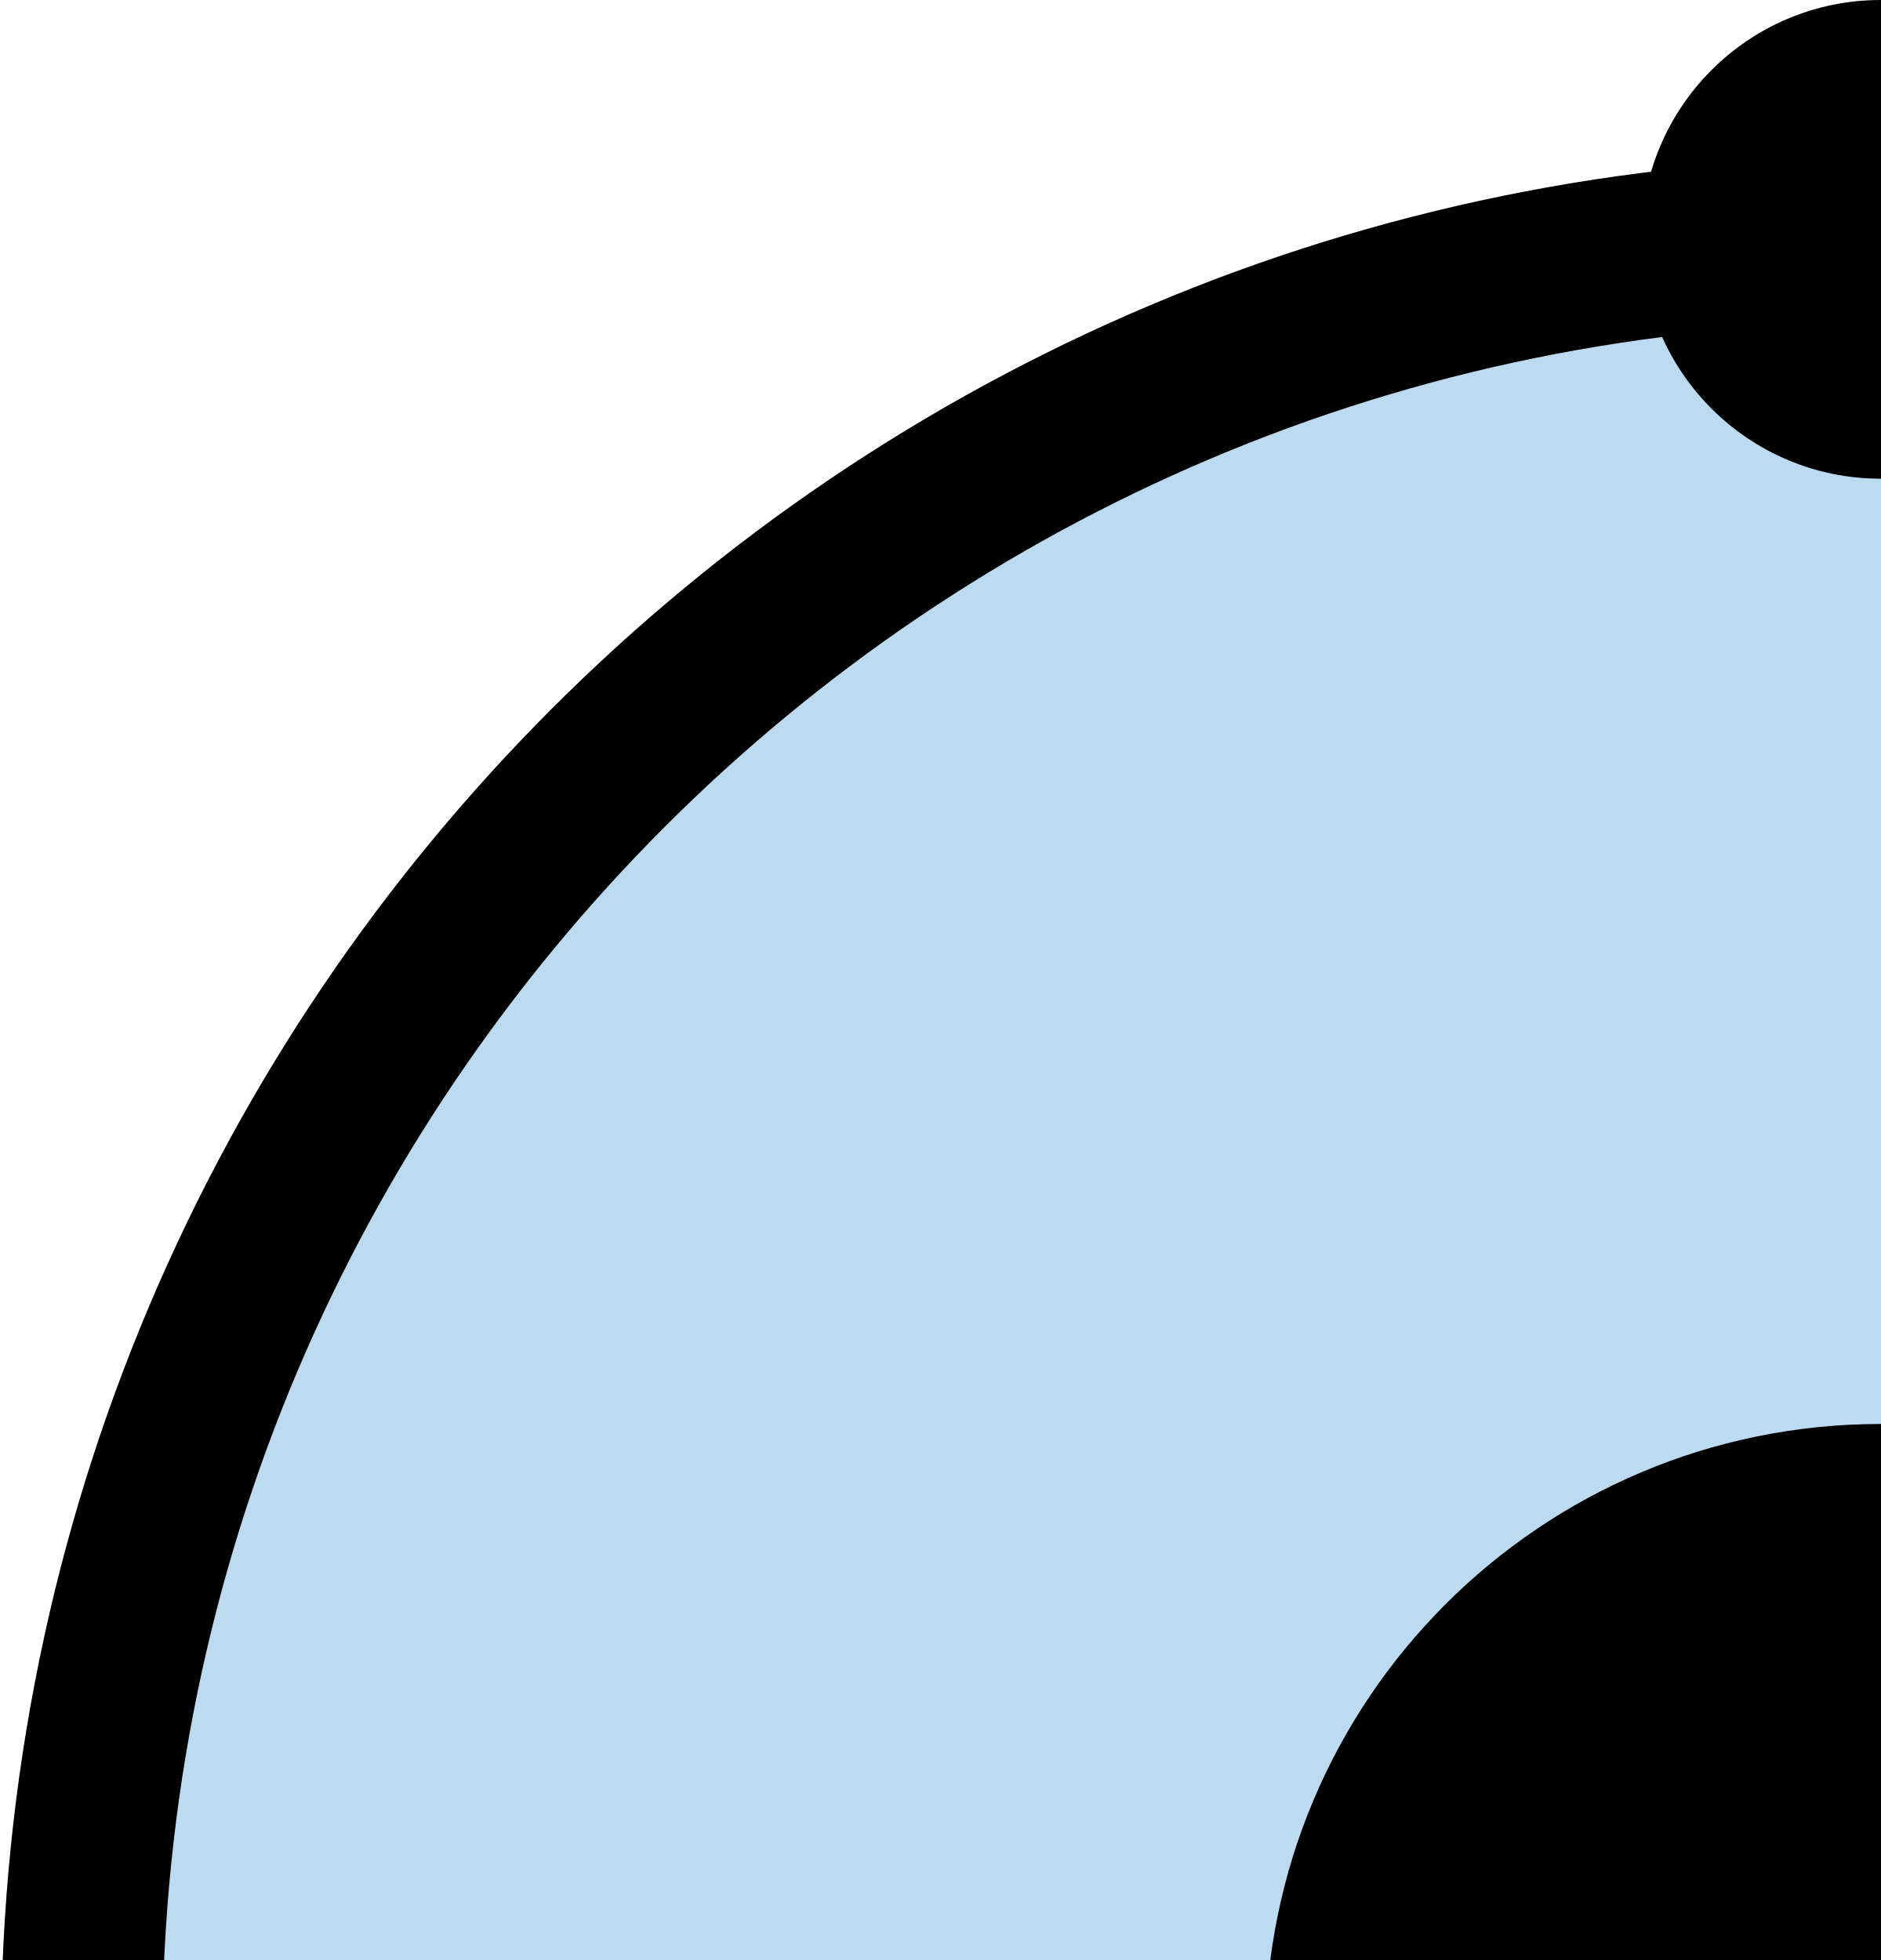
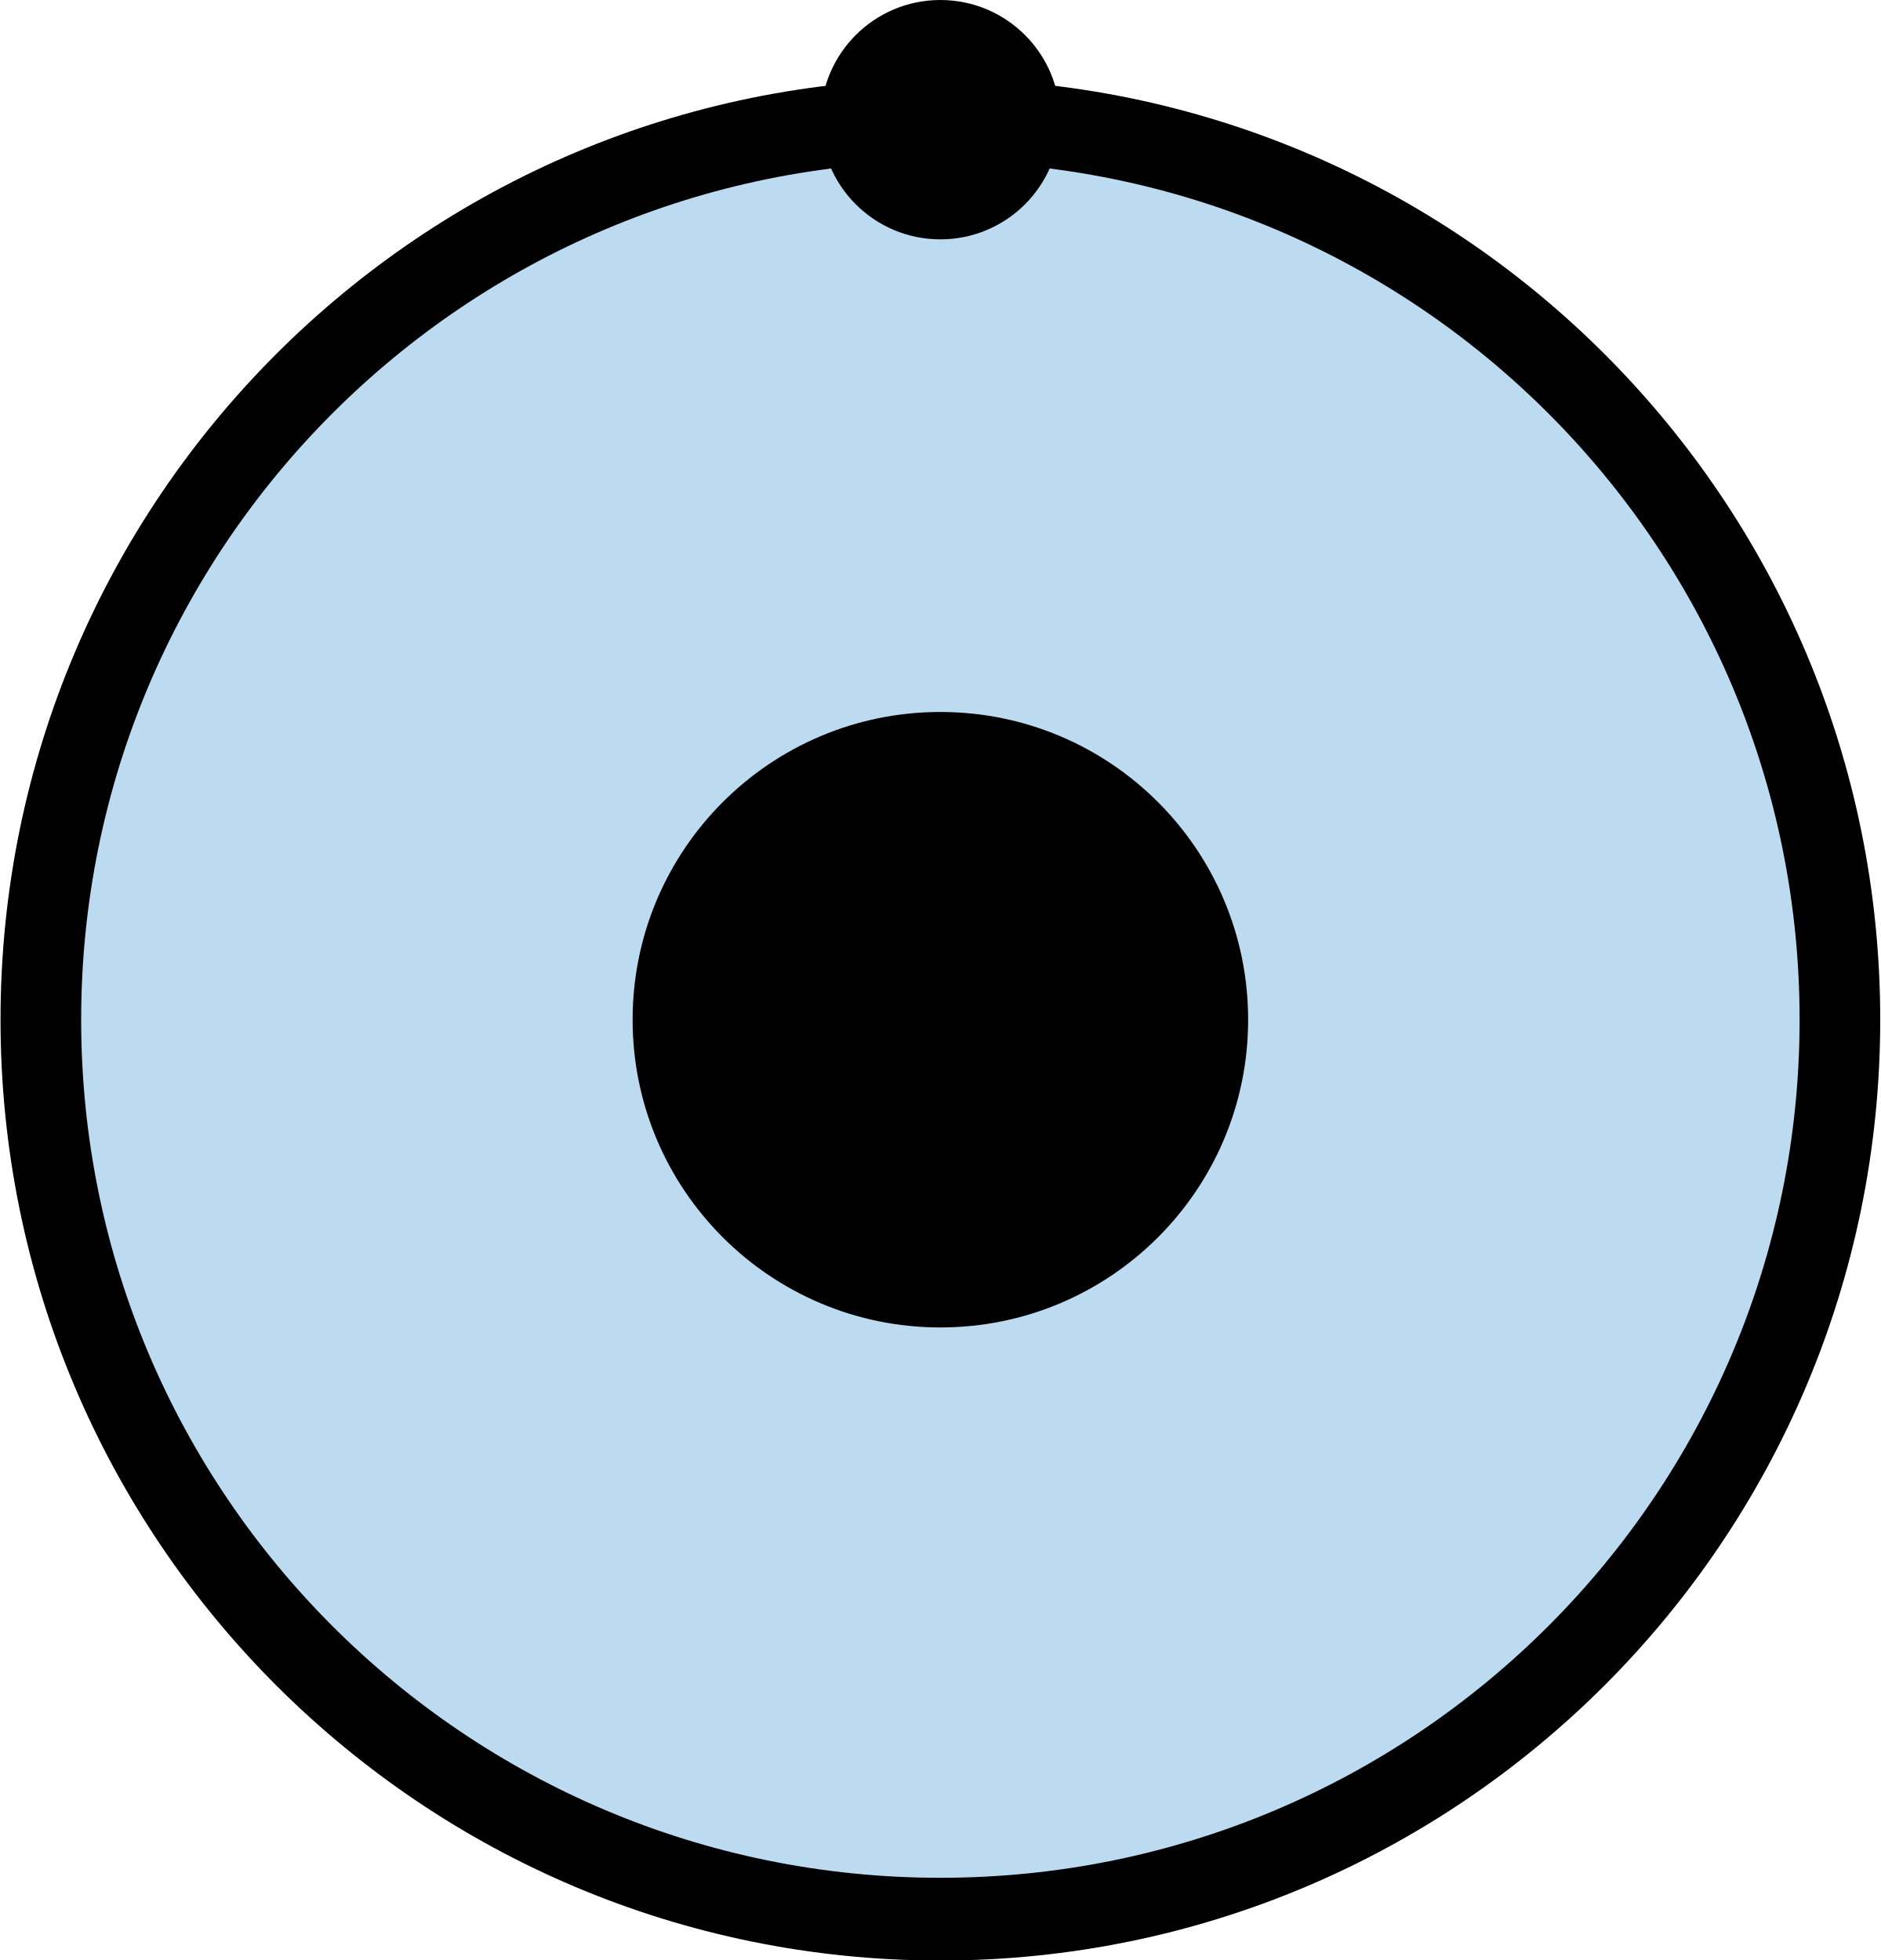
- <svg xmlns="http://www.w3.org/2000/svg" width="275" height="286.615" id="svg2" version="1.0">
+ <svg xmlns="http://www.w3.org/2000/svg" width="550" height="573.23" id="svg2" version="1.0">
  <defs id="defs4">
    </defs>
  <g id="layer1" transform="translate(-27.44998,-51.68203)">
    <g id="g3272">
      <path transform="matrix(0.9394861,0,0,0.96408,-49.18624,-104.1055)" d="M 654.286,470.934 A 280,272.857 0 1 1 94.286,470.934 A 280,272.857 0 1 1 654.286,470.934 z" id="path2383" style="fill:#BCDBF0;fill-rule:evenodd;stroke:#000000;stroke-width:25.1;stroke-linecap:butt;stroke-linejoin:miter;stroke-miterlimit:4;stroke-dasharray:none;stroke-opacity:1" />
      <path transform="matrix(1.235294,0,0,1.5,-179.3148,-345.774)" d="M 462.857,463.791 A 72.857,60 0 1 1 317.143,463.791 A 72.857,60 0 1 1 462.857,463.791 z" id="path3157" style="fill:#000000;fill-opacity:1;stroke-width:25.1;stroke-miterlimit:4;stroke-dasharray:none" />
      <path transform="matrix(0.4803922,0,0,0.5833333,115.097,-183.8626)" d="M 462.857,463.791 A 72.857,60 0 1 1 317.143,463.791 A 72.857,60 0 1 1 462.857,463.791 z" id="path3159" style="fill:#000000;fill-opacity:1;stroke-width:25.1;stroke-miterlimit:4;stroke-dasharray:none" />
    </g>
  </g>
</svg>
